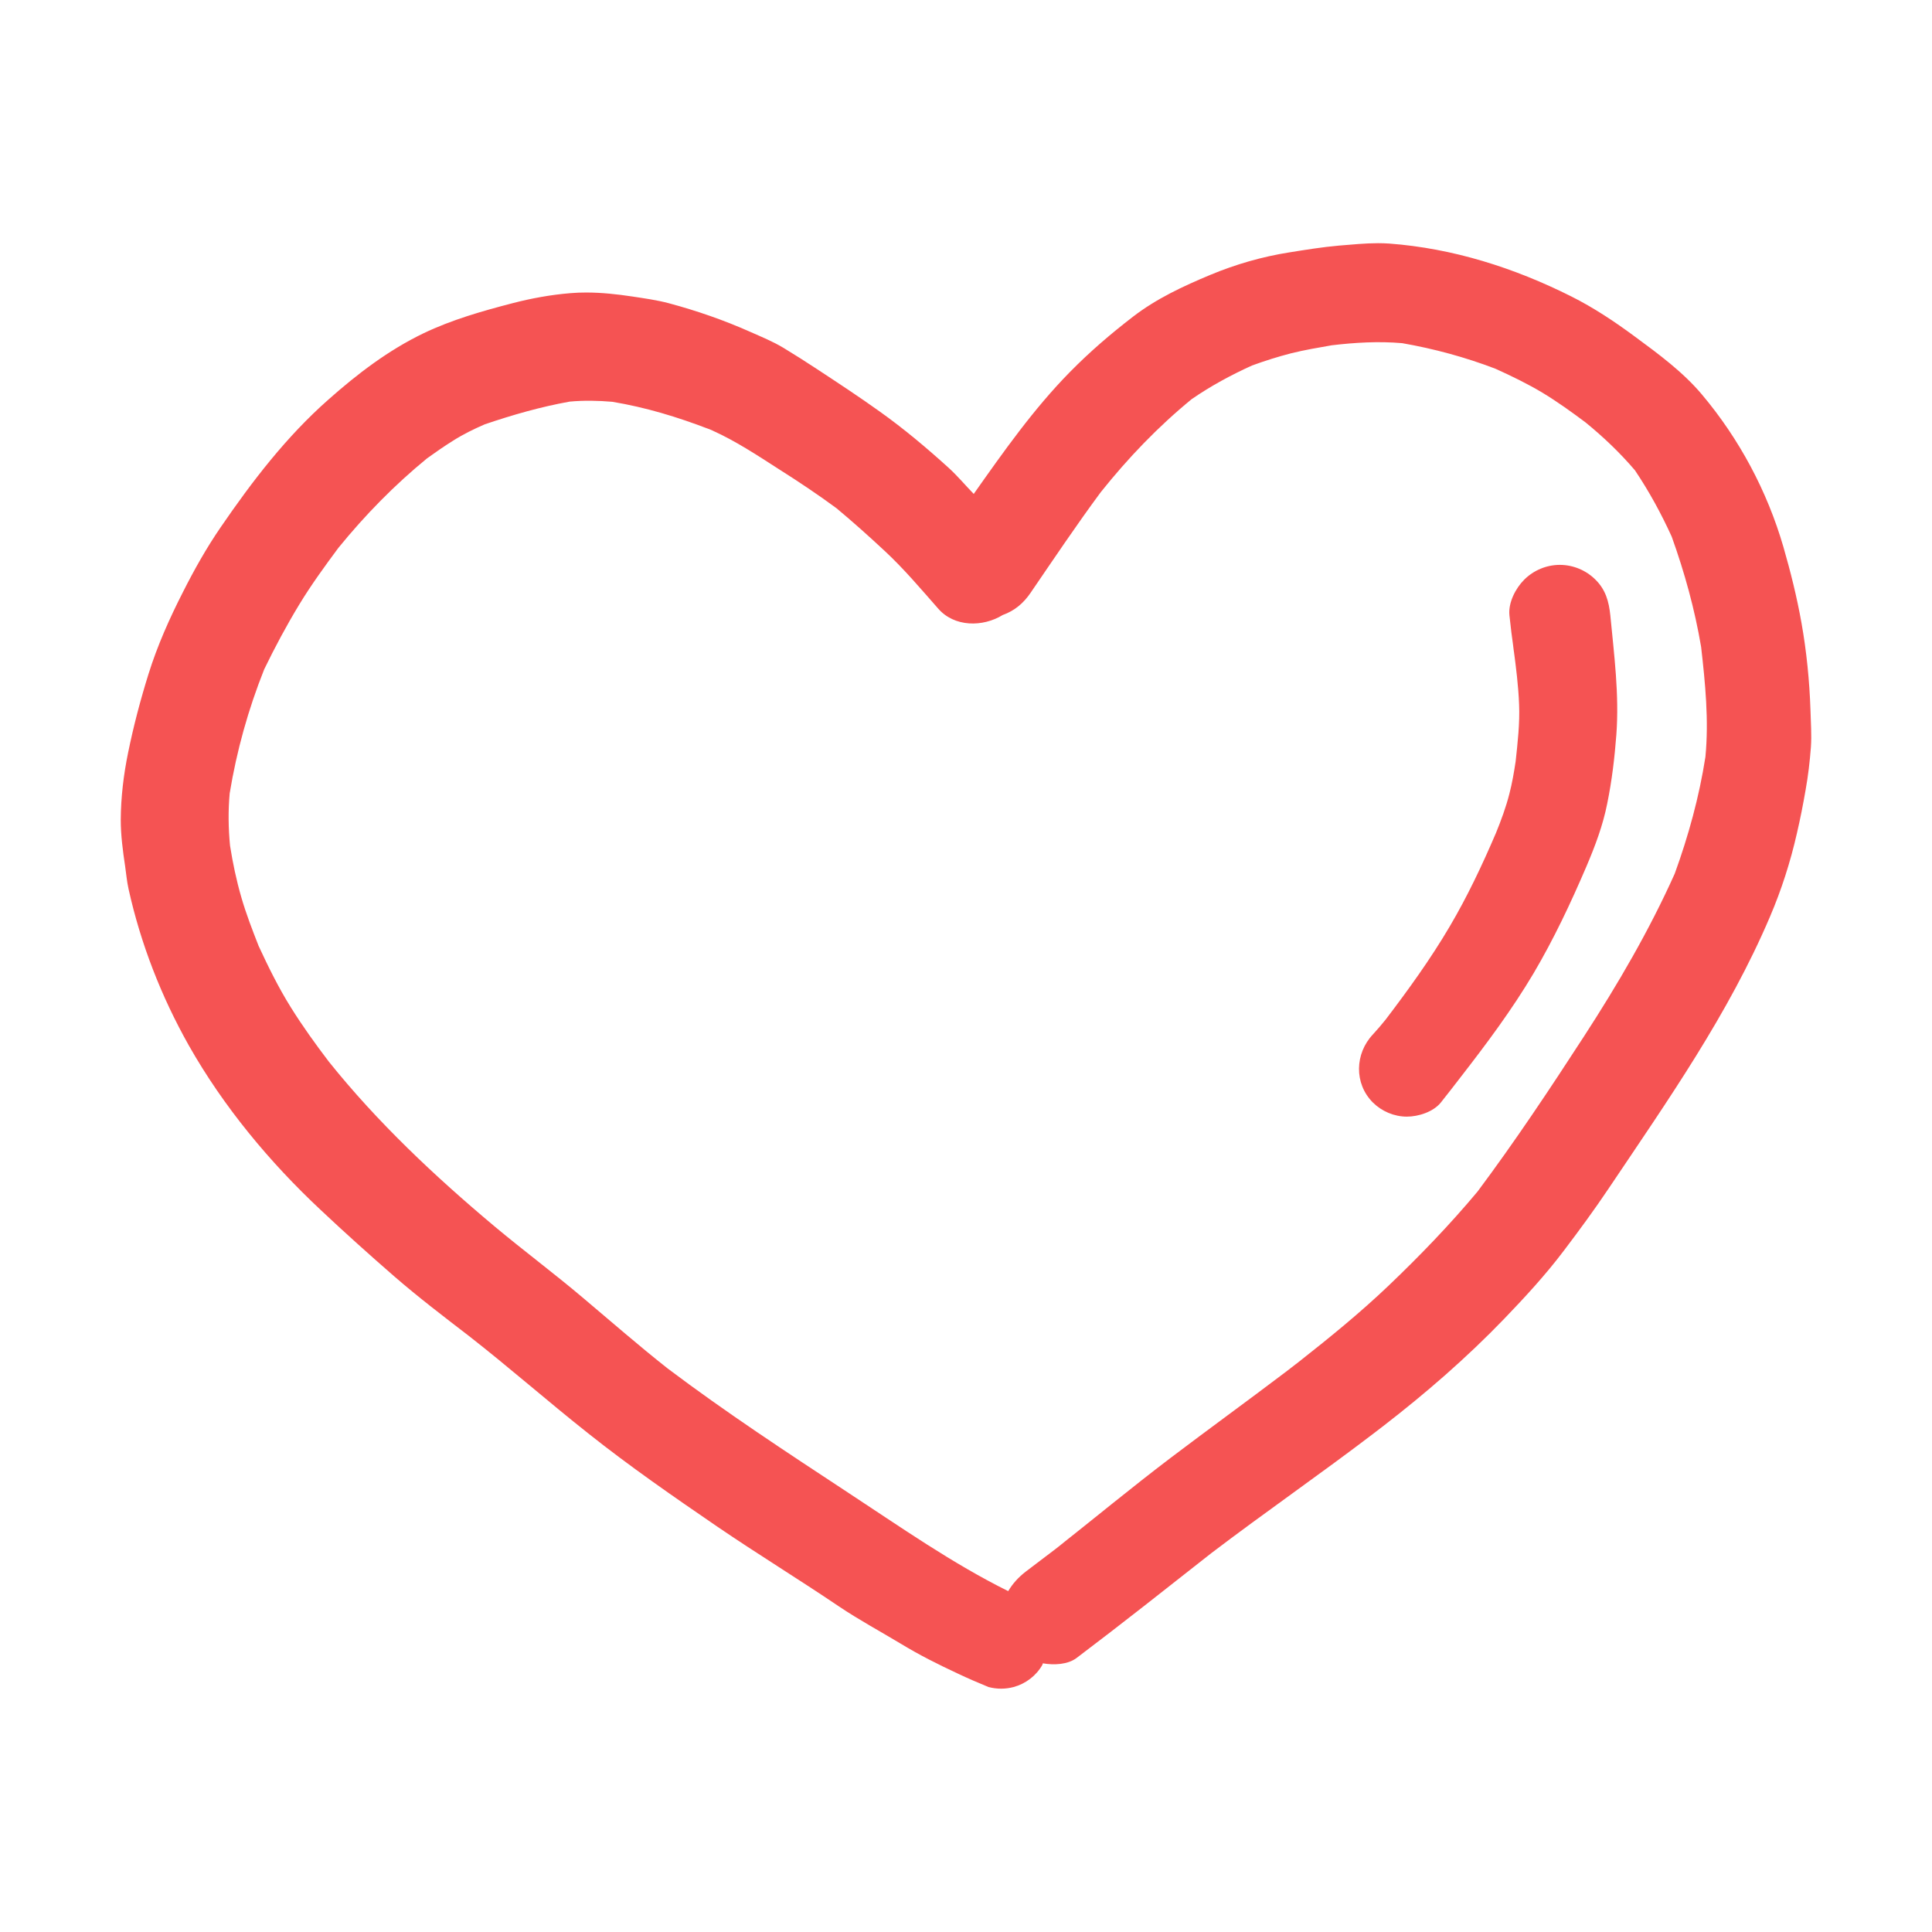
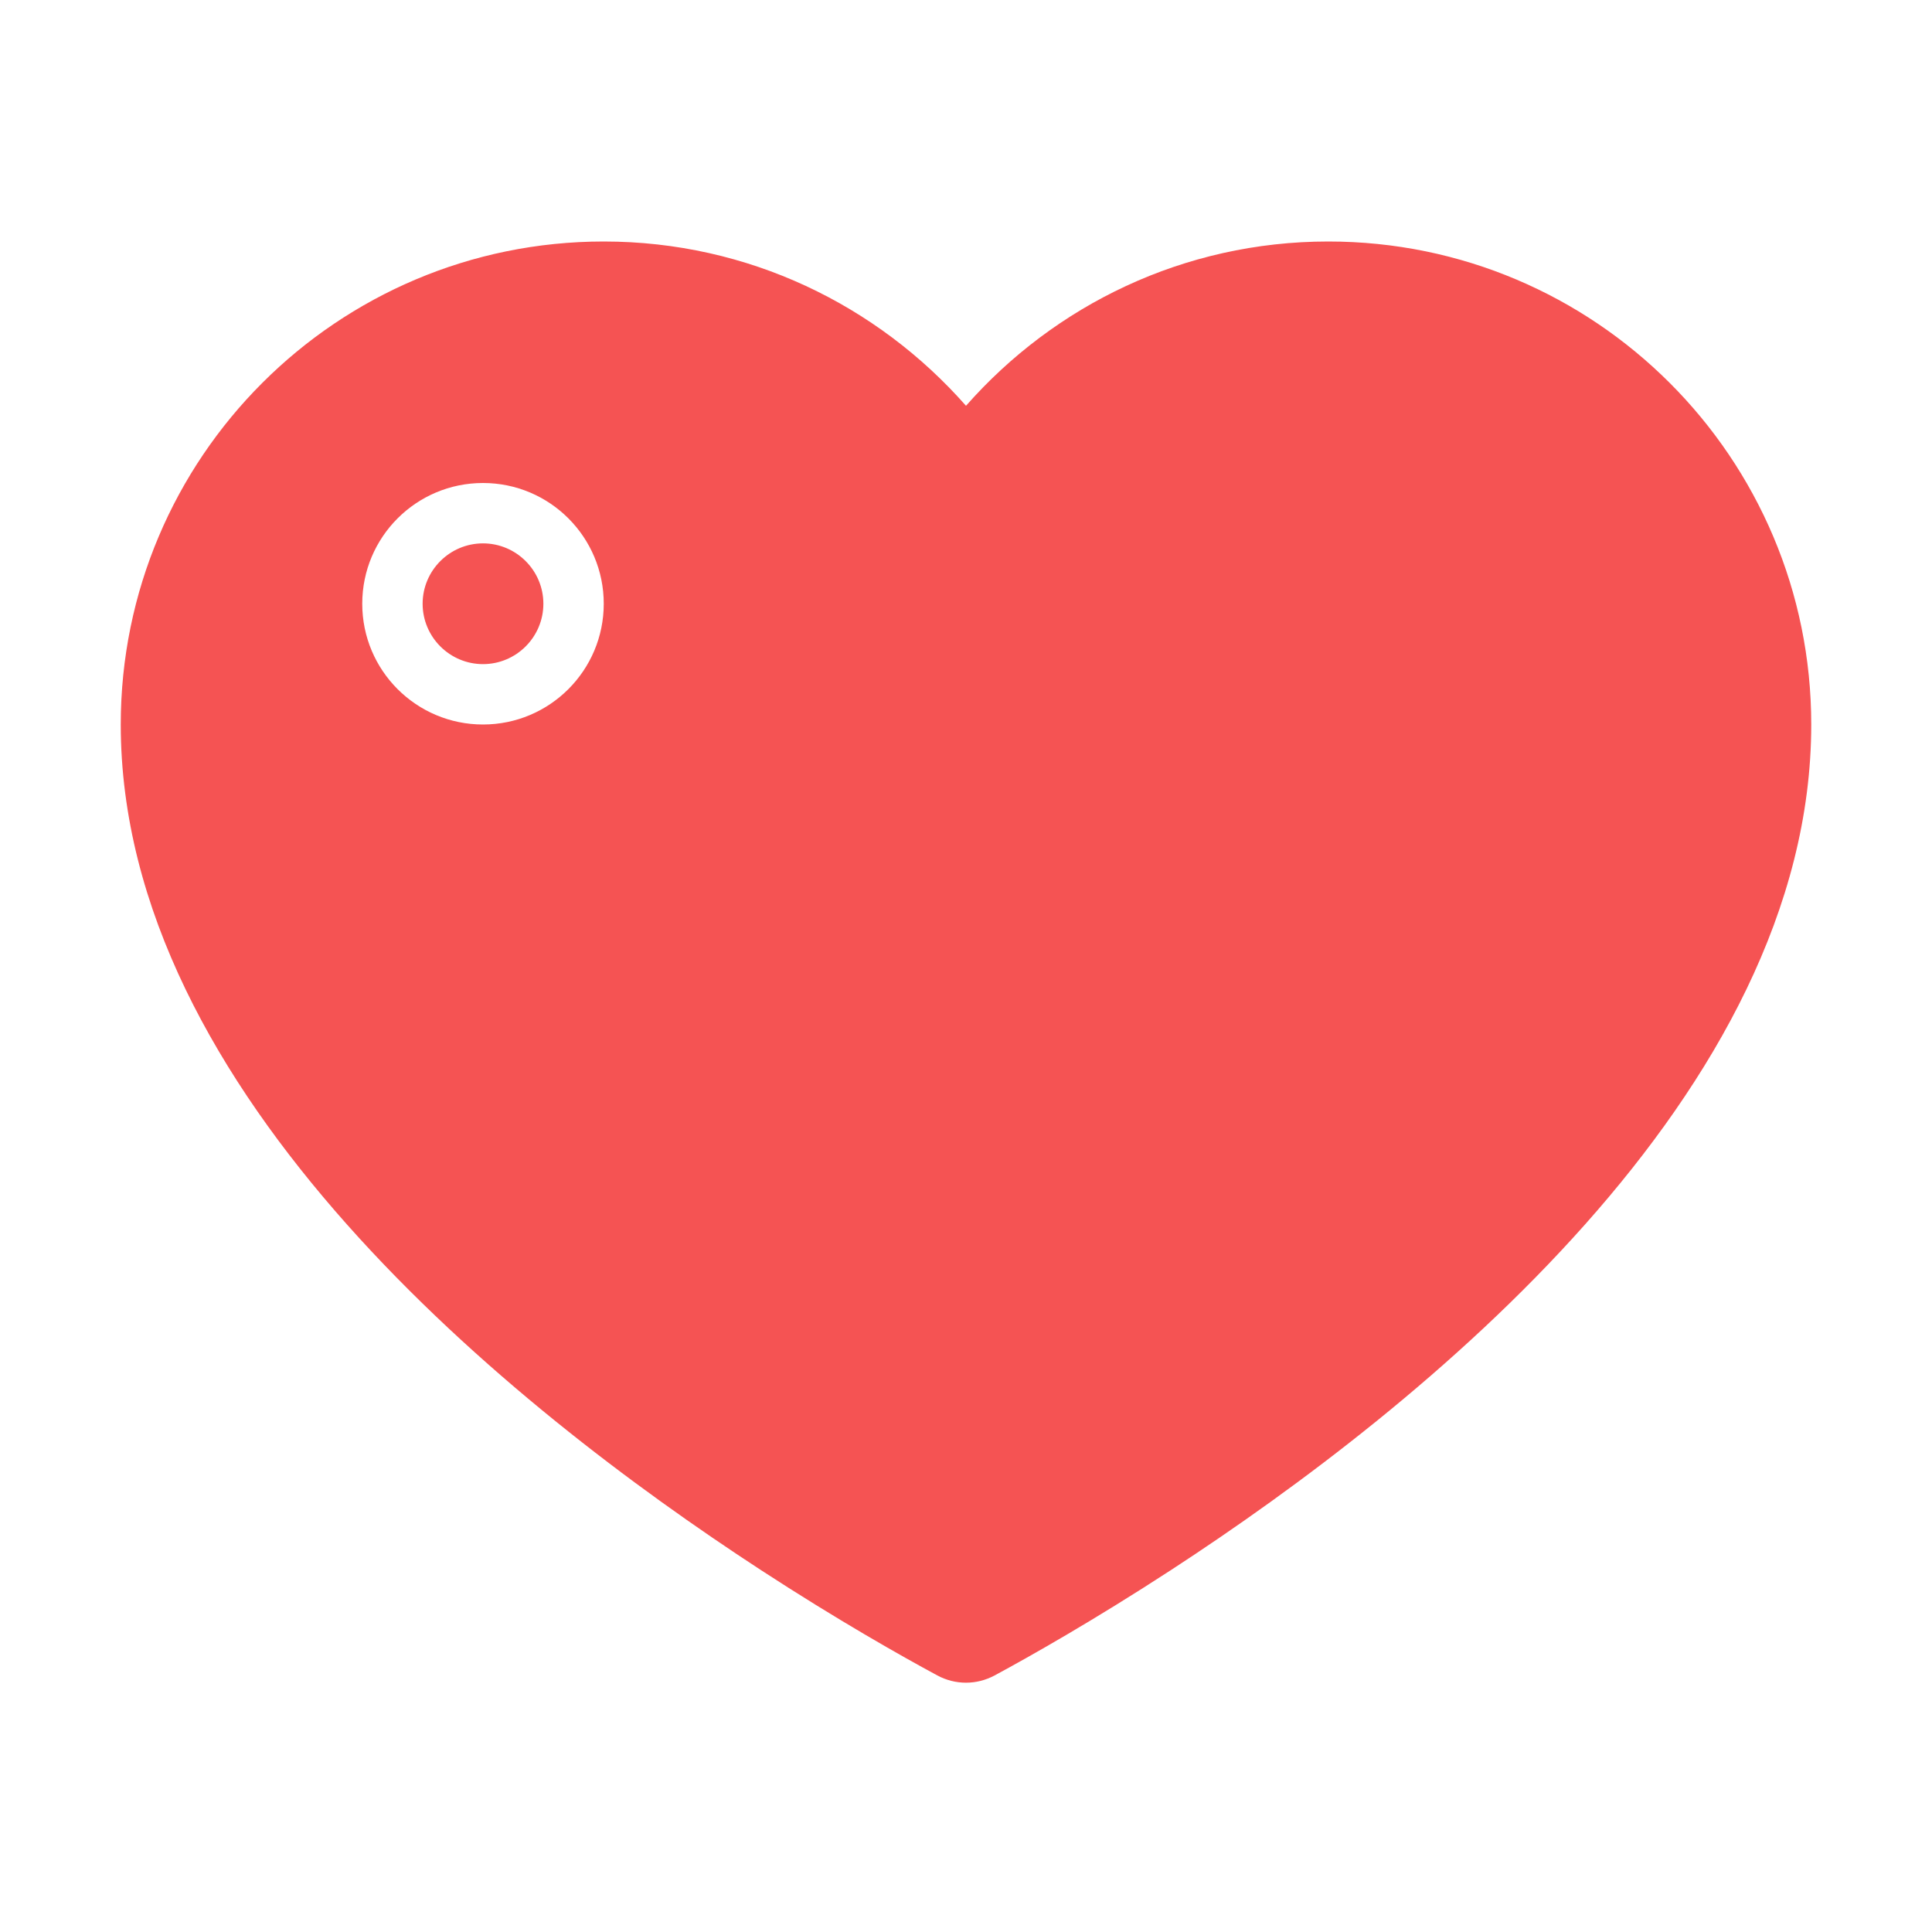
- <svg xmlns="http://www.w3.org/2000/svg" version="1.1" id="designs" width="800px" height="800px" viewBox="0 0 32 32" xml:space="preserve" fill="#f55353">
+ <svg xmlns="http://www.w3.org/2000/svg" version="1.1" id="Uploaded to svgrepo.com" width="800px" height="800px" viewBox="0 0 32 32" xml:space="preserve" fill="#000000">
  <g id="SVGRepo_bgCarrier" stroke-width="0" />
  <g id="SVGRepo_tracerCarrier" stroke-linecap="round" stroke-linejoin="round" />
  <g id="SVGRepo_iconCarrier">
-     <style type="text/css"> .sketchy_een{fill:#f55353;} </style>
-     <path class="sketchy_een" d="M11.739,7.105c-0.013-0.005-0.025-0.011-0.038-0.016l-0.001,0C11.713,7.095,11.726,7.1,11.739,7.105z M23.071,23.497c-0.053,0.041-0.107,0.082-0.16,0.123c-0.005,0.004-0.01,0.008-0.015,0.012 C22.955,23.587,23.012,23.542,23.071,23.497z M29.994,12.379c-0.018,0.234-0.045,0.467-0.086,0.697 c-0.043,0.247-0.09,0.489-0.147,0.732c-0.106,0.467-0.255,0.932-0.444,1.374c-0.687,1.615-1.696,3.048-2.67,4.499 c-0.237,0.353-0.489,0.697-0.748,1.038c-0.302,0.4-0.642,0.768-0.989,1.129c-0.62,0.643-1.292,1.226-1.999,1.772 c-0.051,0.04-0.103,0.08-0.155,0.119c-0.887,0.677-1.806,1.311-2.694,1.987c-0.74,0.582-1.478,1.167-2.23,1.735 c-0.146,0.11-0.373,0.121-0.559,0.089c-0.005,0.009-0.004,0.019-0.009,0.027c-0.102,0.179-0.275,0.31-0.473,0.365 c-0.139,0.037-0.281,0.037-0.42,0c-0.171-0.071-0.34-0.143-0.506-0.222c-0.324-0.151-0.638-0.308-0.942-0.493 c-0.342-0.206-0.693-0.395-1.025-0.618c-0.667-0.451-1.354-0.871-2.02-1.325c-0.726-0.497-1.449-0.997-2.138-1.545 c-0.666-0.527-1.303-1.088-1.973-1.611c-0.42-0.323-0.84-0.643-1.24-0.99c-0.41-0.357-0.817-0.722-1.213-1.095 c-0.85-0.795-1.613-1.714-2.187-2.728c-0.455-0.807-0.797-1.684-0.997-2.587c-0.028-0.124-0.039-0.251-0.057-0.377 C2.035,14.097,2,13.836,2,13.579c0.002-0.371,0.047-0.75,0.122-1.113c0.09-0.442,0.204-0.874,0.338-1.303 c0.145-0.465,0.347-0.919,0.569-1.354c0.186-0.369,0.391-0.734,0.626-1.076c0.522-0.762,1.089-1.502,1.786-2.116 C5.92,6.192,6.434,5.8,7.013,5.521c0.473-0.226,0.974-0.369,1.48-0.5c0.308-0.08,0.632-0.139,0.95-0.165 c0.089-0.008,0.178-0.011,0.267-0.011c0.255,0,0.51,0.028,0.763,0.066c0.204,0.031,0.408,0.059,0.607,0.112 c0.461,0.124,0.909,0.279,1.345,0.473c0.187,0.083,0.379,0.161,0.554,0.267c0.185,0.112,0.367,0.228,0.548,0.347 c0.353,0.232,0.705,0.463,1.048,0.709c0.4,0.285,0.775,0.601,1.138,0.93c0.148,0.135,0.276,0.289,0.415,0.432 c0.493-0.699,0.992-1.408,1.592-2.018c0.33-0.336,0.675-0.632,1.048-0.919c0.387-0.298,0.83-0.504,1.278-0.691 c0.42-0.175,0.86-0.302,1.311-0.373c0.271-0.043,0.544-0.088,0.819-0.112c0.214-0.017,0.433-0.04,0.649-0.04 c0.061,0,0.123,0.002,0.184,0.006c1.058,0.079,2.071,0.402,3.015,0.875c0.373,0.187,0.72,0.418,1.056,0.667 c0.389,0.286,0.795,0.585,1.109,0.958c0.618,0.734,1.08,1.598,1.349,2.522c0.12,0.416,0.224,0.832,0.3,1.26 c0.084,0.469,0.133,0.964,0.149,1.441C29.992,11.963,30.009,12.175,29.994,12.379z M28.176,10.716 c-0.106-0.626-0.273-1.23-0.487-1.827C27.514,8.505,27.315,8.14,27.08,7.79c-0.249-0.292-0.52-0.55-0.819-0.794 c-0.23-0.172-0.463-0.34-0.709-0.489c-0.252-0.151-0.516-0.279-0.784-0.4c-0.5-0.191-1.016-0.331-1.543-0.423 c-0.394-0.034-0.777-0.011-1.167,0.035c-0.224,0.039-0.449,0.077-0.671,0.132c-0.221,0.057-0.436,0.125-0.65,0.203 c-0.35,0.159-0.681,0.338-0.999,0.557c-0.56,0.459-1.054,0.975-1.506,1.541c-0.402,0.543-0.779,1.106-1.161,1.665 c-0.118,0.174-0.266,0.299-0.462,0.369c-0.332,0.204-0.802,0.202-1.07-0.106c-0.287-0.326-0.569-0.661-0.887-0.956 c-0.261-0.243-0.523-0.478-0.797-0.706c-0.308-0.227-0.624-0.438-0.948-0.643c-0.361-0.232-0.718-0.469-1.111-0.646 c-0.013-0.005-0.025-0.01-0.038-0.016c0.016,0.007,0.032,0.013,0.048,0.02l0,0c-0.002-0.001-0.004-0.002-0.006-0.003 c0.006,0.002,0.011,0.005,0.017,0.007c-0.004-0.001-0.007-0.003-0.011-0.005c0.004,0.002,0.008,0.003,0.012,0.005 c-0.004-0.002-0.009-0.004-0.013-0.005c-0.046-0.019-0.091-0.038-0.137-0.057c0.01,0.004,0.021,0.009,0.031,0.013 c-0.003-0.001-0.006-0.003-0.009-0.004c0.003,0.001,0.007,0.003,0.01,0.004c0.015,0.007,0.03,0.013,0.045,0.02 c-0.526-0.202-1.049-0.361-1.603-0.453C9.905,6.635,9.672,6.63,9.435,6.652c-0.479,0.086-0.947,0.22-1.408,0.377 C7.848,7.107,7.673,7.192,7.506,7.298C7.358,7.39,7.215,7.49,7.073,7.592C6.532,8.035,6.047,8.531,5.605,9.074 c-0.227,0.306-0.452,0.615-0.649,0.94c-0.212,0.349-0.402,0.705-0.58,1.072c-0.265,0.665-0.456,1.349-0.572,2.056 c-0.026,0.29-0.022,0.574,0.006,0.864c0.046,0.291,0.105,0.573,0.188,0.859c0.079,0.273,0.182,0.539,0.286,0.804 c0.161,0.347,0.329,0.689,0.532,1.014c0.195,0.313,0.409,0.61,0.632,0.903c0.805,1.005,1.756,1.899,2.74,2.724 c0.483,0.404,0.987,0.779,1.468,1.186c0.467,0.393,0.926,0.795,1.405,1.172c0.964,0.727,1.973,1.388,2.982,2.052 c0.868,0.569,1.724,1.172,2.656,1.634c0.074-0.124,0.168-0.229,0.293-0.325c0.159-0.123,0.32-0.241,0.477-0.362 c0.058-0.044,0.115-0.089,0.173-0.133c-0.057,0.043-0.114,0.086-0.169,0.13c0.64-0.505,1.268-1.025,1.916-1.517 c0.63-0.477,1.268-0.94,1.898-1.417l-0.001,0.001c0.05-0.038,0.099-0.076,0.149-0.115c-0.014,0.011-0.028,0.022-0.042,0.033 c0.02-0.015,0.039-0.031,0.059-0.046c0.038-0.029,0.076-0.058,0.114-0.087c-0.024,0.018-0.048,0.036-0.071,0.054 c0.519-0.408,1.029-0.822,1.508-1.279c0.516-0.493,1.01-1.005,1.469-1.554c0.621-0.831,1.198-1.699,1.763-2.57 c0.562-0.866,1.082-1.756,1.504-2.697c0.228-0.628,0.405-1.272,0.508-1.933C28.305,11.93,28.245,11.319,28.176,10.716z M21.453,22.601c0.014-0.011,0.029-0.022,0.043-0.034c-0.02,0.015-0.04,0.031-0.06,0.047C21.442,22.61,21.447,22.605,21.453,22.601z M26.426,9.601c-0.155-0.155-0.369-0.245-0.591-0.245c-0.22,0-0.434,0.09-0.589,0.245c-0.143,0.143-0.267,0.381-0.245,0.591 c0.02,0.19,0.043,0.381,0.071,0.571c-0.001-0.009-0.003-0.018-0.004-0.027c-0.003-0.024-0.006-0.047-0.01-0.071 c0.003,0.023,0.006,0.046,0.009,0.069c-0.003-0.016-0.005-0.033-0.007-0.049c0.006,0.04,0.011,0.081,0.017,0.121 c0.007,0.052,0.013,0.104,0.021,0.157c-0.01-0.073-0.02-0.147-0.029-0.22c0.041,0.308,0.08,0.614,0.092,0.925 c0.013,0.313-0.024,0.632-0.057,0.942c-0.027,0.18-0.058,0.36-0.104,0.538c-0.056,0.22-0.135,0.434-0.221,0.646 c-0.228,0.533-0.475,1.056-0.77,1.556c-0.317,0.538-0.681,1.041-1.058,1.537c-0.068,0.084-0.138,0.167-0.212,0.247 c-0.298,0.316-0.314,0.812,0,1.127c0.149,0.147,0.353,0.234,0.563,0.234c0.19,0,0.438-0.078,0.563-0.234 c0.111-0.139,0.219-0.279,0.327-0.419c0.432-0.557,0.85-1.116,1.21-1.723c0.332-0.563,0.614-1.16,0.872-1.763 c0.145-0.34,0.275-0.683,0.347-1.048c0.077-0.377,0.122-0.758,0.151-1.14c0.049-0.666-0.037-1.317-0.1-1.977 C26.648,9.963,26.595,9.768,26.426,9.601z M24.304,17.698c-0.037,0.049-0.076,0.096-0.113,0.145 c-0.004,0.005-0.007,0.01-0.011,0.014C24.221,17.804,24.263,17.751,24.304,17.698z" />
+     <style type="text/css"> .stone_een{fill:#f55353;} .st0{fill:#f55353;} </style>
+     <path class="stone_een" d="M9,10c0,0.551-0.449,1-1,1s-1-0.449-1-1s0.449-1,1-1S9,9.449,9,10z M30,12c0,6.11-6.453,11.299-10.597,14 c-1.285,0.837-2.348,1.437-2.928,1.75c-0.299,0.161-0.652,0.161-0.951,0c-0.58-0.313-1.644-0.912-2.929-1.75 C8.452,23.298,2,18.11,2,12c0-4.418,3.582-8,8-8c2.393,0,4.534,1.056,6,2.721C17.466,5.056,19.607,4,22,4C26.418,4,30,7.582,30,12z M10,10c0-1.105-0.895-2-2-2c-1.105,0-2,0.895-2,2s0.895,2,2,2C9.105,12,10,11.104,10,10z" />
  </g>
</svg>
